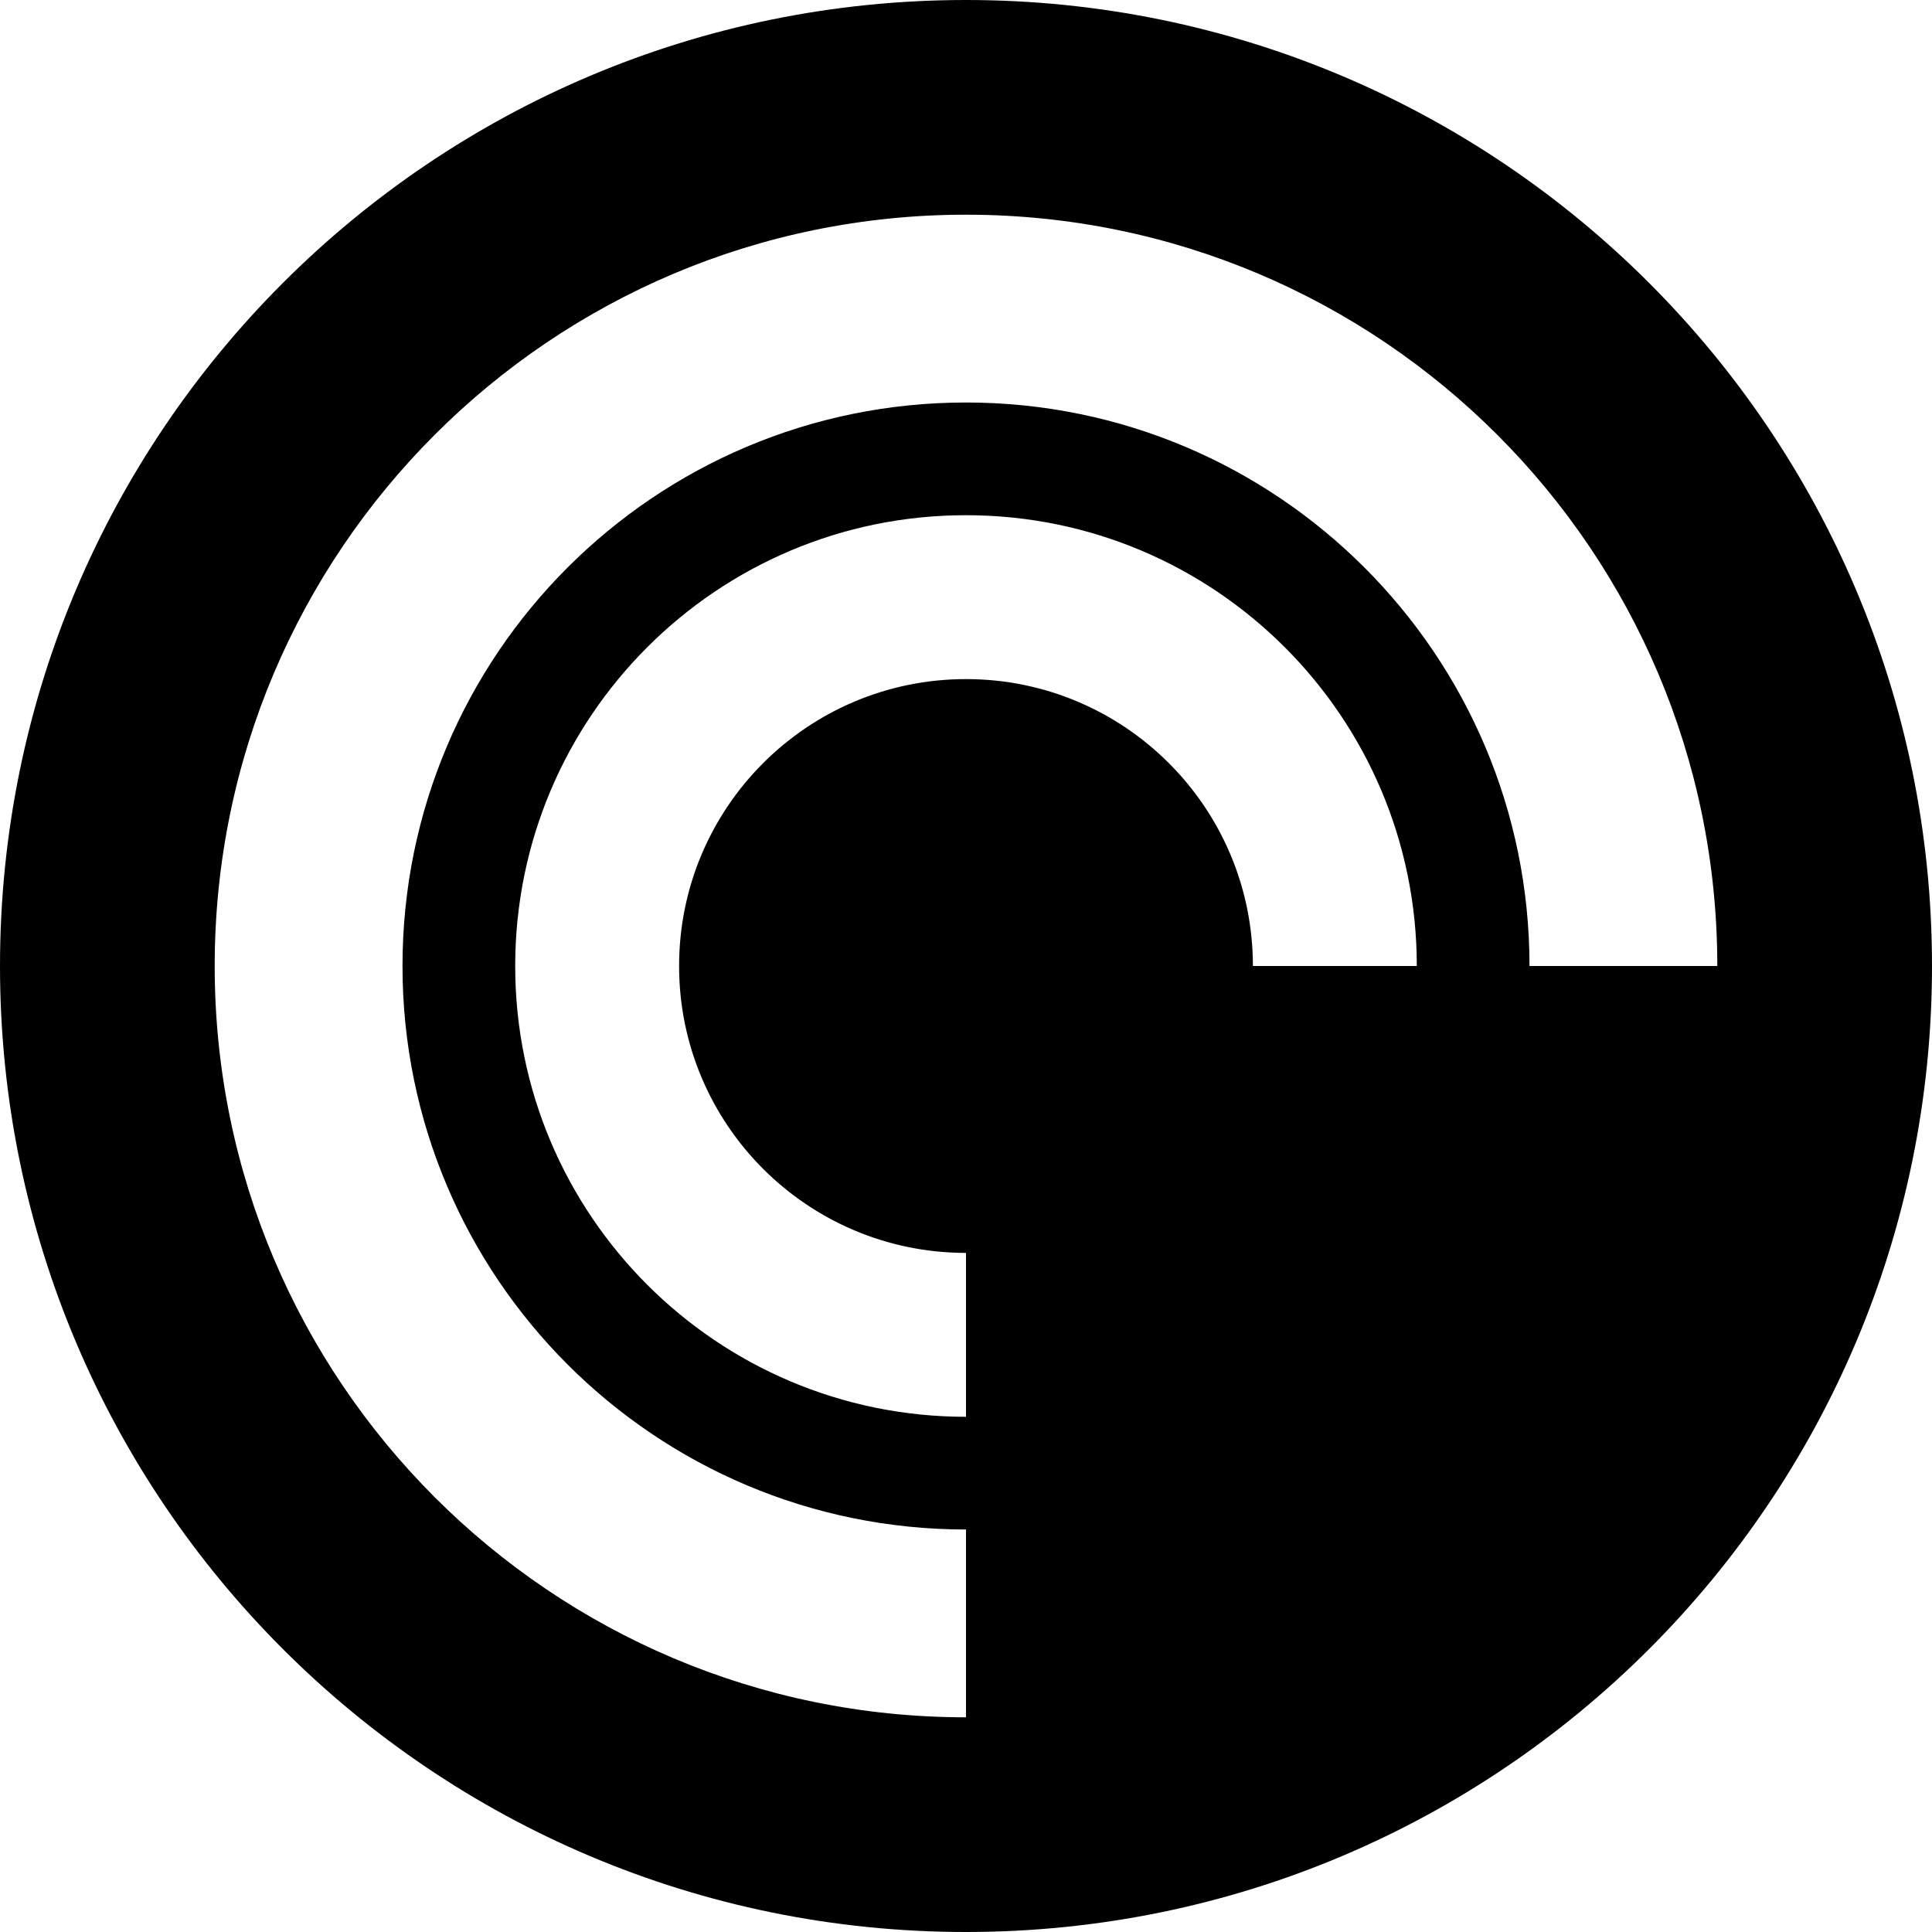
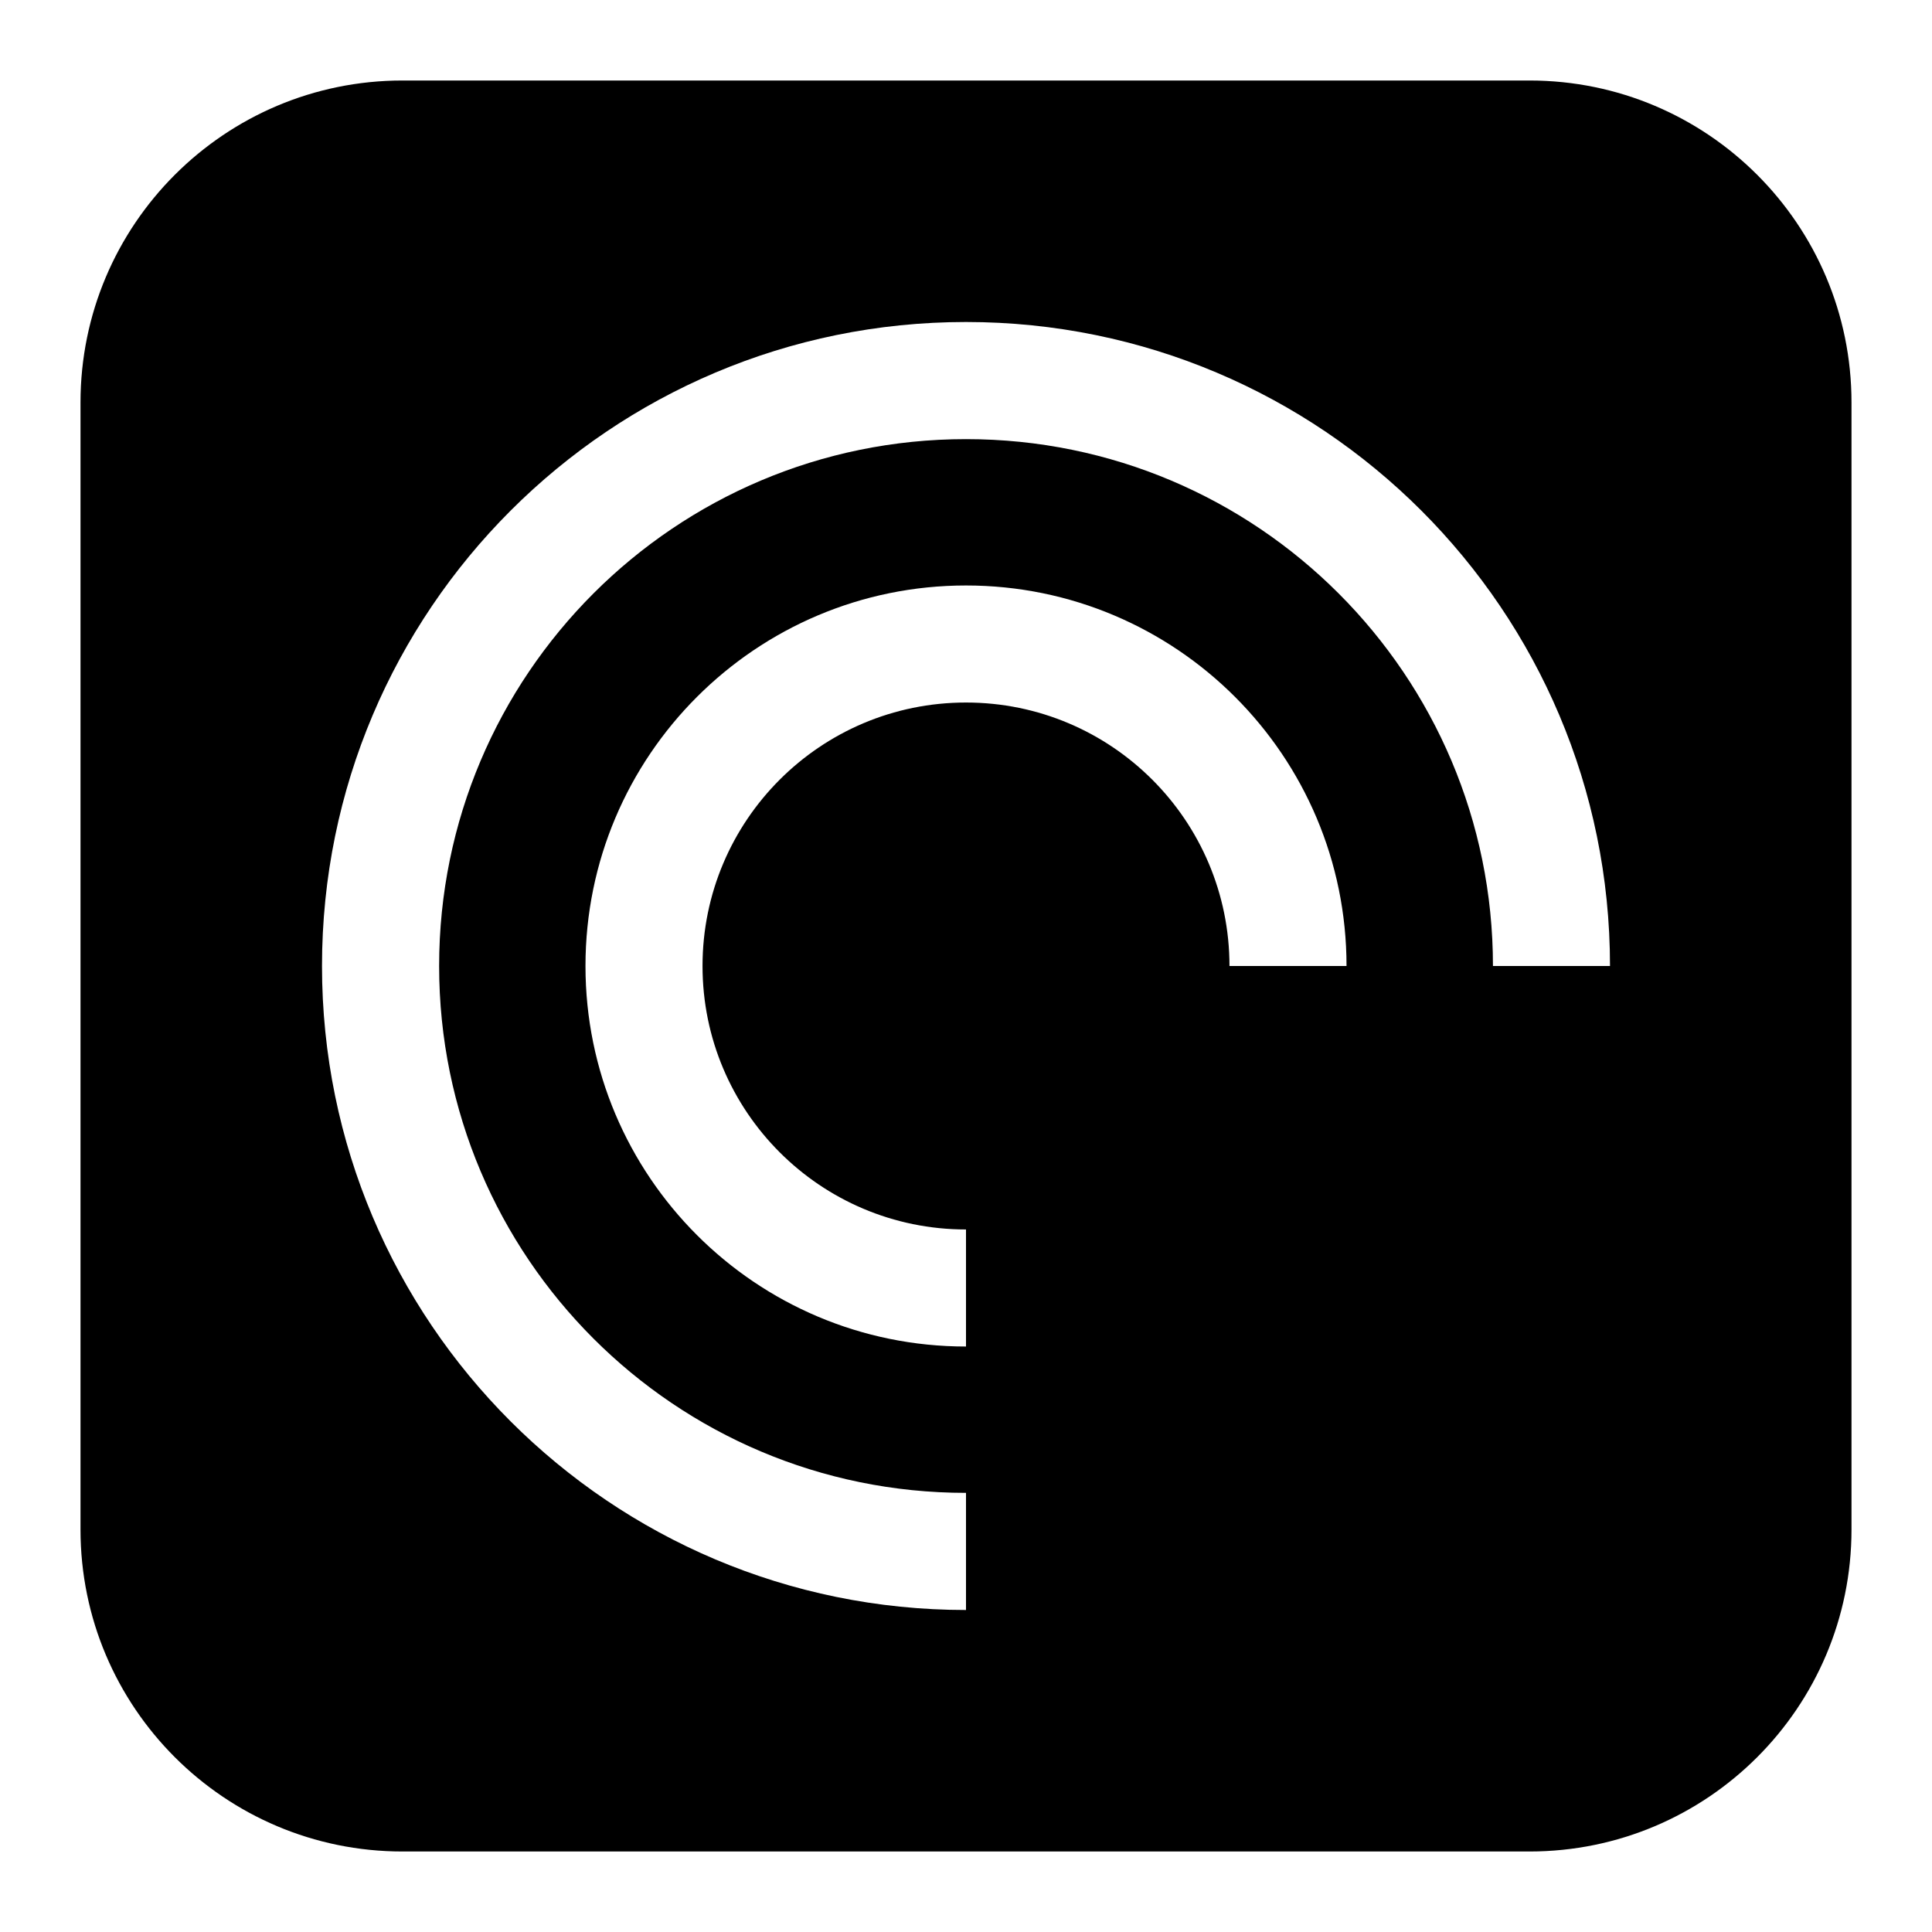
- <svg xmlns="http://www.w3.org/2000/svg" viewBox="0 0 24 24">
-   <path d="m12 0c-6.628 0-12 5.372-12 12s5.372 12 12 12 12-5.372 12-12-5.372-12-12-12zm3.564 12a3.564 3.564 0 1 0 -3.564 3.564v2.036a5.6 5.6 0 1 1 5.6-5.6zm3.436 0a7 7 0 1 0 -7 7v2.333a9.333 9.333 0 1 1 0-18.666 9.333 9.333 0 0 1 9.333 9.333z" />
+ <svg xmlns="http://www.w3.org/2000/svg" fill="none" viewBox="0 0 24 24" id="Pocket-Casts-Logo--Streamline-Logos-Block" height="24" width="24">
+   <path fill="#000000" fill-rule="evenodd" d="M5 1a4 4 0 0 0 -4 4v14a4 4 0 0 0 4 4h14a4 4 0 0 0 4 -4V5a4 4 0 0 0 -4 -4H5Zm7 4.455a6.545 6.545 0 0 0 0 13.09V20a8 8 0 1 1 8 -8h-1.454A6.545 6.545 0 0 0 12 5.455Zm0 3.272a3.273 3.273 0 1 0 0 6.546v1.454A4.727 4.727 0 1 1 16.727 12h-1.454A3.273 3.273 0 0 0 12 8.727Z" clip-rule="evenodd" stroke-width="1" />
</svg>
